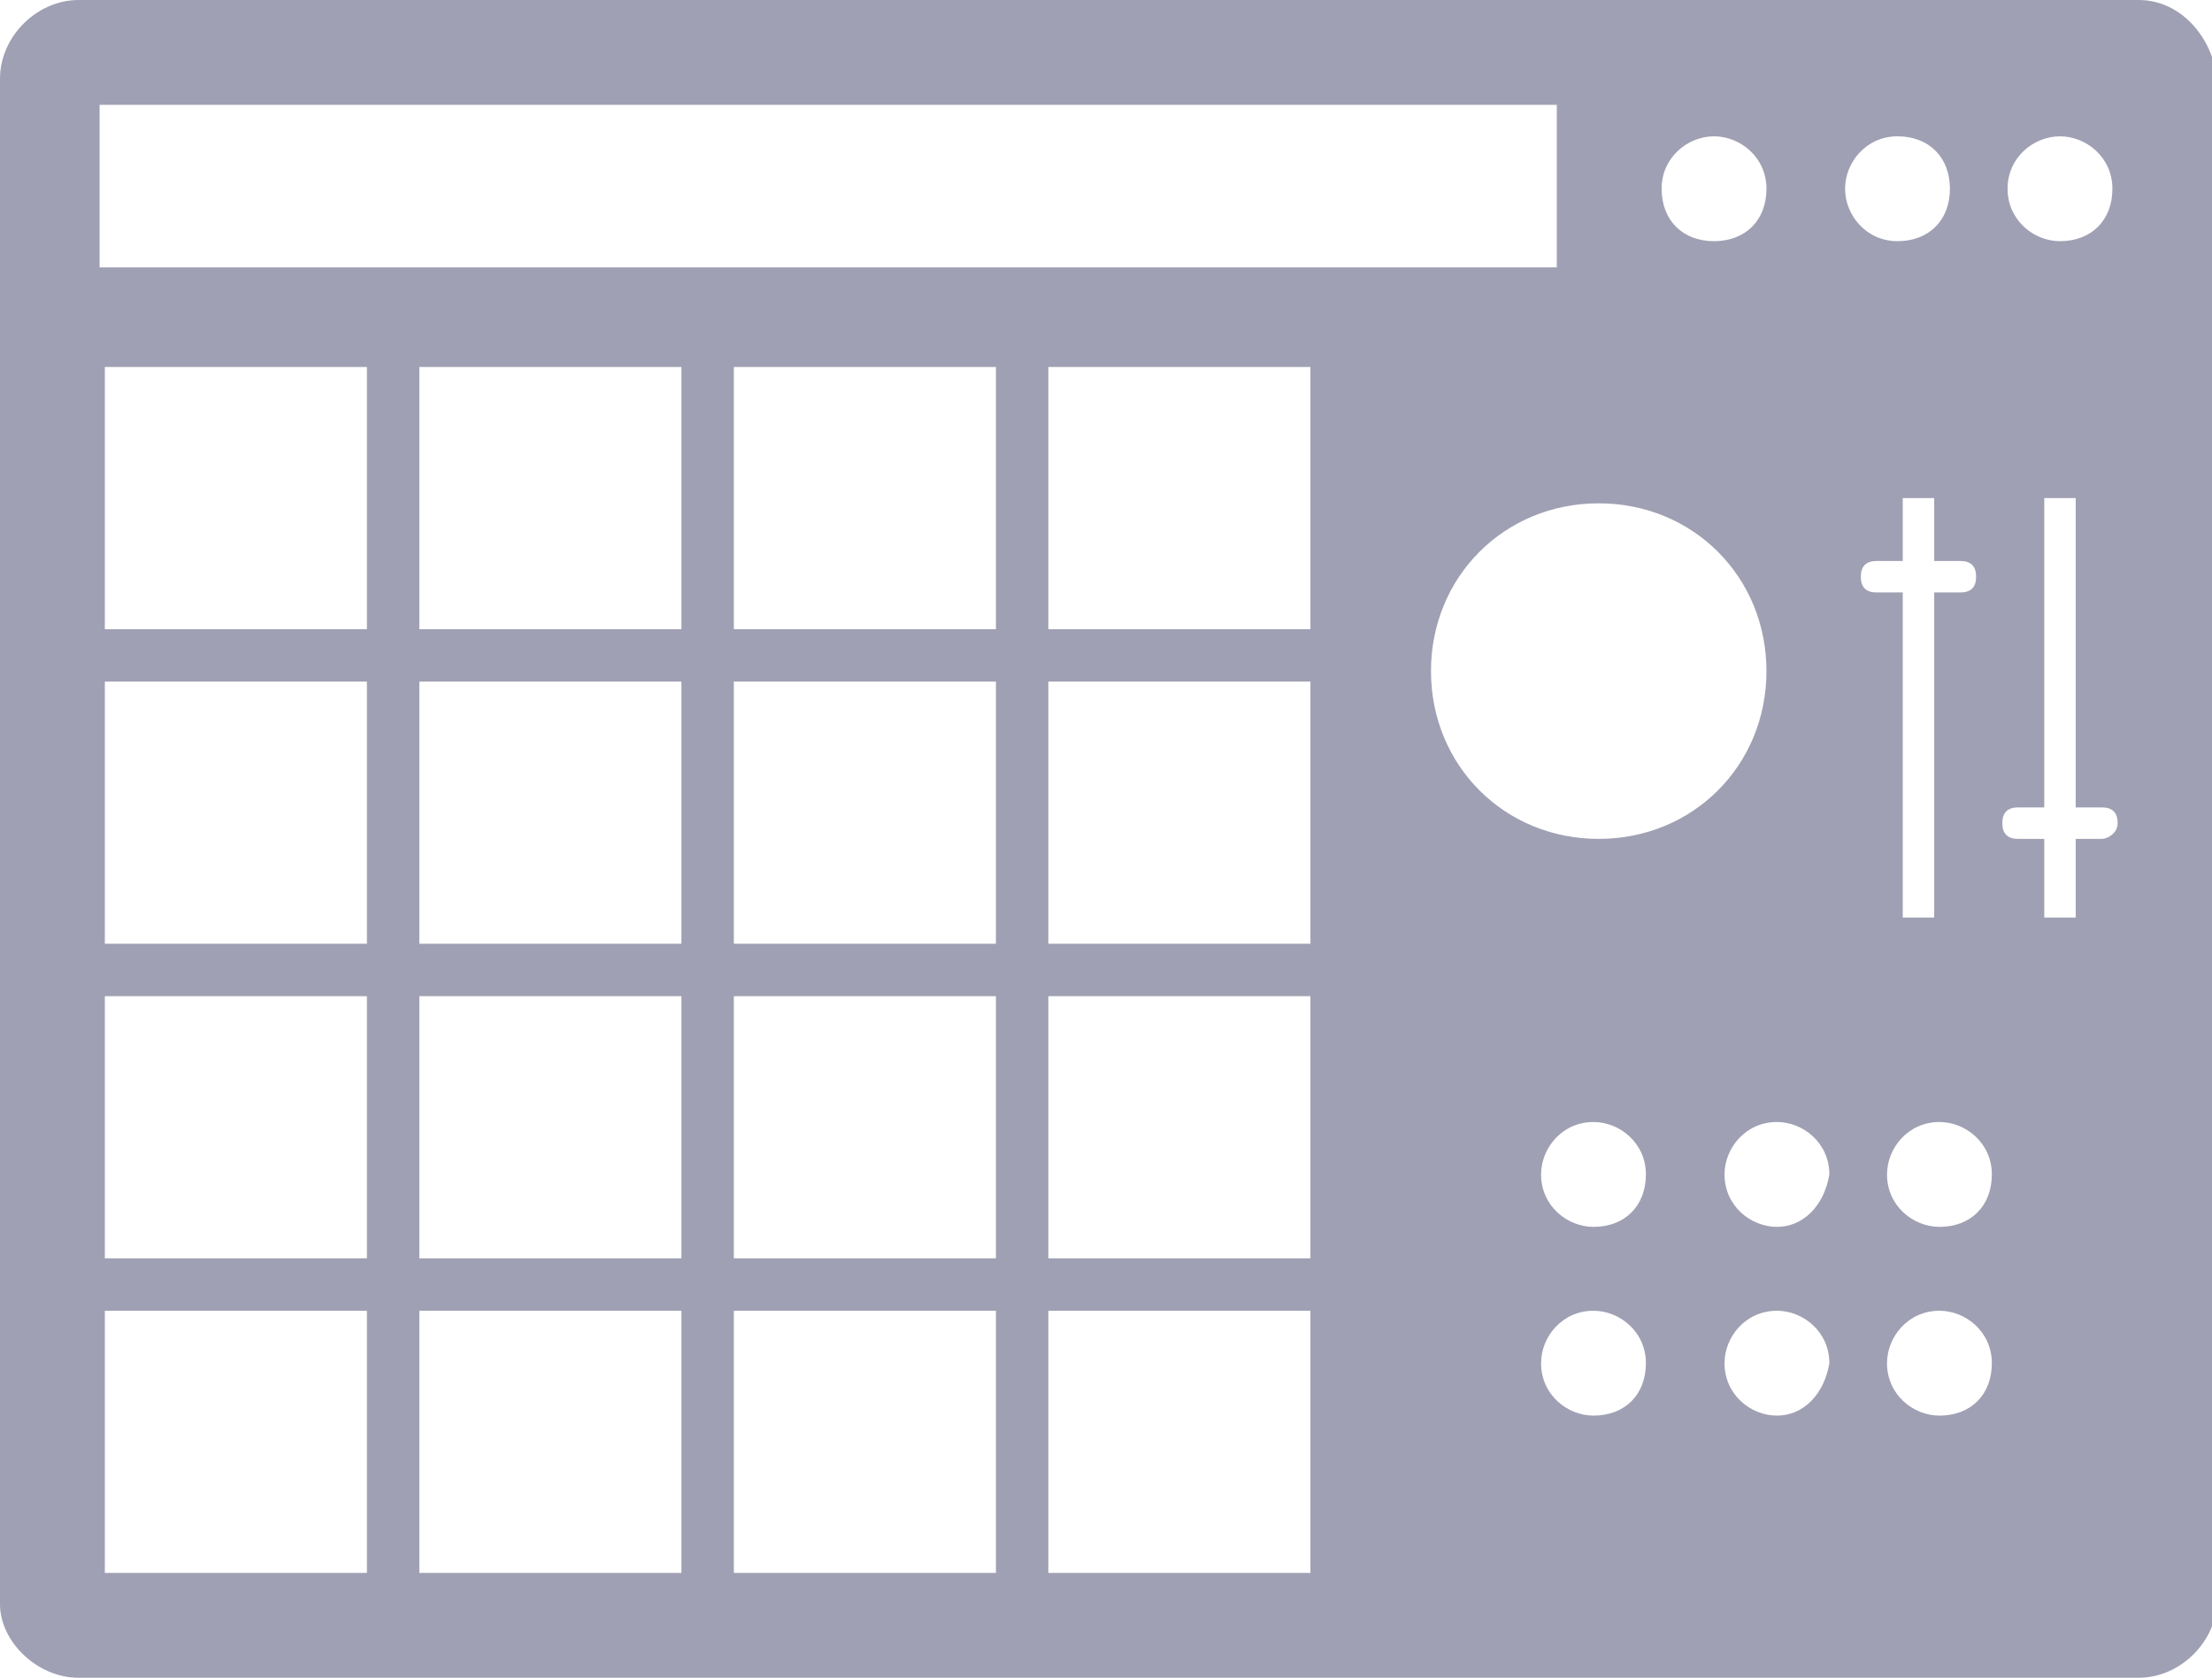
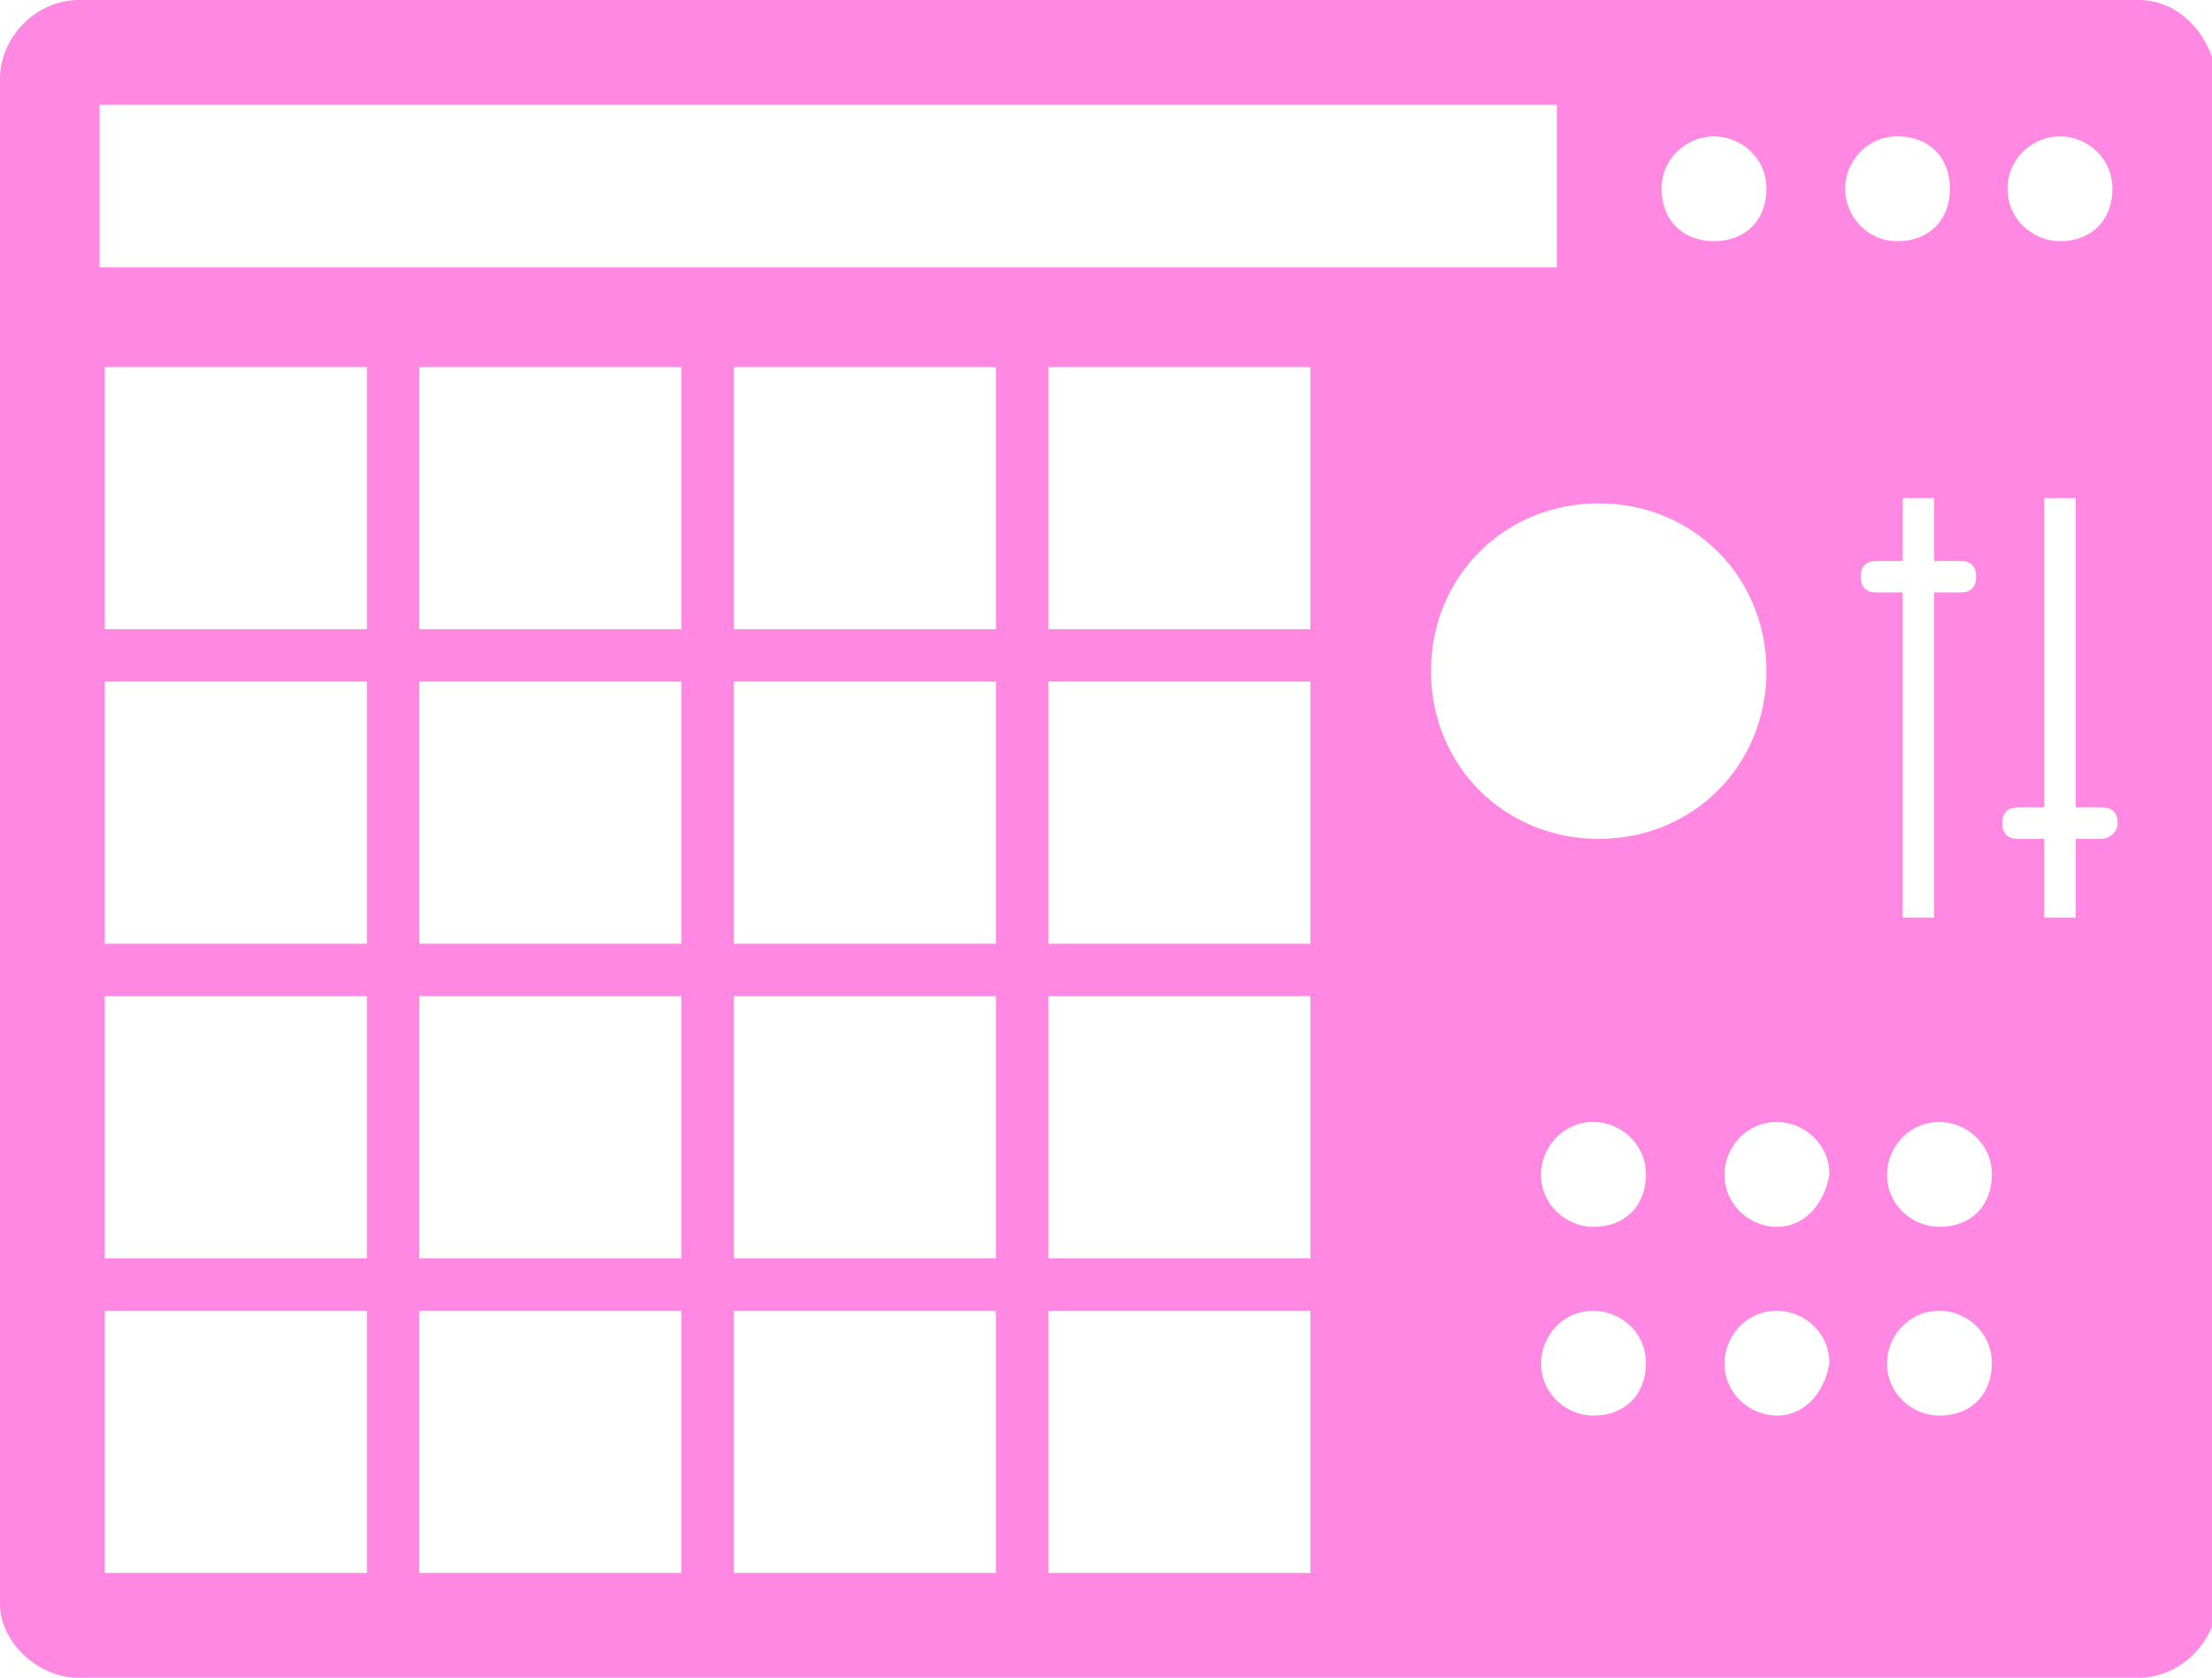
<svg xmlns="http://www.w3.org/2000/svg" version="1.1" id="Layer_1" x="0px" y="0px" viewBox="0 0 42.2 32" style="enable-background:new 0 0 42.2 32;" xml:space="preserve">
  <style type="text/css">
- 	.st0{fill:#A0A0B4;}
+ 	.st0{fill:#FF88E3;}
</style>
-   <path class="st0" d="M40.8,0H1.5C0.7,0,0,0.7,0,1.5v29.1C0,31.3,0.7,32,1.5,32h39.3c0.8,0,1.5-0.7,1.5-1.5V1.5  C42.2,0.7,41.6,0,40.8,0z M39.3,2.6c0.5,0,1,0.4,1,1s-0.4,1-1,1c-0.5,0-1-0.4-1-1S38.8,2.6,39.3,2.6z M32.7,2.6c0.5,0,1,0.4,1,1  s-0.4,1-1,1s-1-0.4-1-1S32.2,2.6,32.7,2.6z M1.9,2h27.8v3.1H1.9V2z M2,18v-5h5v5H2z M7,19v5H2v-5H7z M2,12V7h5v5H2z M7,30H2v-5h5V30  z M13,30H8v-5h5V30z M8,24v-5h5v5H8z M13,18H8v-5h5V18z M13,12H8V7h5V12z M19,30h-5v-5h5V30z M19,24h-5v-5h5V24z M19,18h-5v-5h5V18z   M19,12h-5V7h5V12z M25,30h-5v-5h5V30z M25,24h-5v-5h5V24z M25,18h-5v-5h5V18z M25,12h-5V7h5V12z M30.4,27c-0.5,0-1-0.4-1-1  c0-0.5,0.4-1,1-1c0.5,0,1,0.4,1,1C31.4,26.6,31,27,30.4,27z M30.4,23.4c-0.5,0-1-0.4-1-1c0-0.5,0.4-1,1-1c0.5,0,1,0.4,1,1  C31.4,23,31,23.4,30.4,23.4z M30.5,16c-1.8,0-3.2-1.4-3.2-3.2c0-1.8,1.4-3.2,3.2-3.2c1.8,0,3.2,1.4,3.2,3.2  C33.7,14.6,32.3,16,30.5,16z M33.9,27c-0.5,0-1-0.4-1-1c0-0.5,0.4-1,1-1c0.5,0,1,0.4,1,1C34.8,26.6,34.4,27,33.9,27z M33.9,23.4  c-0.5,0-1-0.4-1-1c0-0.5,0.4-1,1-1c0.5,0,1,0.4,1,1C34.8,23,34.4,23.4,33.9,23.4z M35.2,3.6c0-0.5,0.4-1,1-1s1,0.4,1,1s-0.4,1-1,1  S35.2,4.1,35.2,3.6z M35.5,11c0-0.2,0.1-0.3,0.3-0.3h0.5V9.5h0.6v1.2h0.5c0.2,0,0.3,0.1,0.3,0.3c0,0.2-0.1,0.3-0.3,0.3h-0.5v6.2  h-0.6v-6.2h-0.5C35.6,11.3,35.5,11.2,35.5,11z M37,27c-0.5,0-1-0.4-1-1c0-0.5,0.4-1,1-1c0.5,0,1,0.4,1,1C38,26.6,37.6,27,37,27z   M37,23.4c-0.5,0-1-0.4-1-1c0-0.5,0.4-1,1-1c0.5,0,1,0.4,1,1C38,23,37.6,23.4,37,23.4z M40.1,16h-0.5v1.5h-0.6V16h-0.5  c-0.2,0-0.3-0.1-0.3-0.3s0.1-0.3,0.3-0.3h0.5V9.5h0.6v5.9h0.5c0.2,0,0.3,0.1,0.3,0.3S40.2,16,40.1,16z" />
+   <path class="st0" d="M40.8,0H1.5C0.7,0,0,0.7,0,1.5v29.1C0,31.3,0.7,32,1.5,32h39.3c0.8,0,1.5-0.7,1.5-1.5v-29  C42.2,0.7,41.6,0,40.8,0z M39.3,2.6c0.5,0,1,0.4,1,1s-0.4,1-1,1c-0.5,0-1-0.4-1-1S38.8,2.6,39.3,2.6z M32.7,2.6c0.5,0,1,0.4,1,1  s-0.4,1-1,1s-1-0.4-1-1S32.2,2.6,32.7,2.6z M1.9,2h27.8v3.1H1.9V2z M2,18v-5h5v5H2z M7,19v5H2v-5H7z M2,12V7h5v5H2z M7,30H2v-5h5V30  z M13,30H8v-5h5V30z M8,24v-5h5v5H8z M13,18H8v-5h5V18z M13,12H8V7h5V12z M19,30h-5v-5h5V30z M19,24h-5v-5h5V24z M19,18h-5v-5h5V18z   M19,12h-5V7h5V12z M25,30h-5v-5h5V30z M25,24h-5v-5h5V24z M25,18h-5v-5h5V18z M25,12h-5V7h5V12z M30.4,27c-0.5,0-1-0.4-1-1  c0-0.5,0.4-1,1-1c0.5,0,1,0.4,1,1S31,27,30.4,27z M30.4,23.4c-0.5,0-1-0.4-1-1c0-0.5,0.4-1,1-1c0.5,0,1,0.4,1,1S31,23.4,30.4,23.4z   M30.5,16c-1.8,0-3.2-1.4-3.2-3.2s1.4-3.2,3.2-3.2c1.8,0,3.2,1.4,3.2,3.2S32.3,16,30.5,16z M33.9,27c-0.5,0-1-0.4-1-1  c0-0.5,0.4-1,1-1c0.5,0,1,0.4,1,1C34.8,26.6,34.4,27,33.9,27z M33.9,23.4c-0.5,0-1-0.4-1-1c0-0.5,0.4-1,1-1c0.5,0,1,0.4,1,1  C34.8,23,34.4,23.4,33.9,23.4z M35.2,3.6c0-0.5,0.4-1,1-1s1,0.4,1,1s-0.4,1-1,1S35.2,4.1,35.2,3.6z M35.5,11c0-0.2,0.1-0.3,0.3-0.3  h0.5V9.5h0.6v1.2h0.5c0.2,0,0.3,0.1,0.3,0.3s-0.1,0.3-0.3,0.3h-0.5v6.2h-0.6v-6.2h-0.5C35.6,11.3,35.5,11.2,35.5,11z M37,27  c-0.5,0-1-0.4-1-1c0-0.5,0.4-1,1-1c0.5,0,1,0.4,1,1S37.6,27,37,27z M37,23.4c-0.5,0-1-0.4-1-1c0-0.5,0.4-1,1-1c0.5,0,1,0.4,1,1  S37.6,23.4,37,23.4z M40.1,16h-0.5v1.5H39V16h-0.5c-0.2,0-0.3-0.1-0.3-0.3s0.1-0.3,0.3-0.3H39V9.5h0.6v5.9h0.5  c0.2,0,0.3,0.1,0.3,0.3S40.2,16,40.1,16z" />
</svg>
